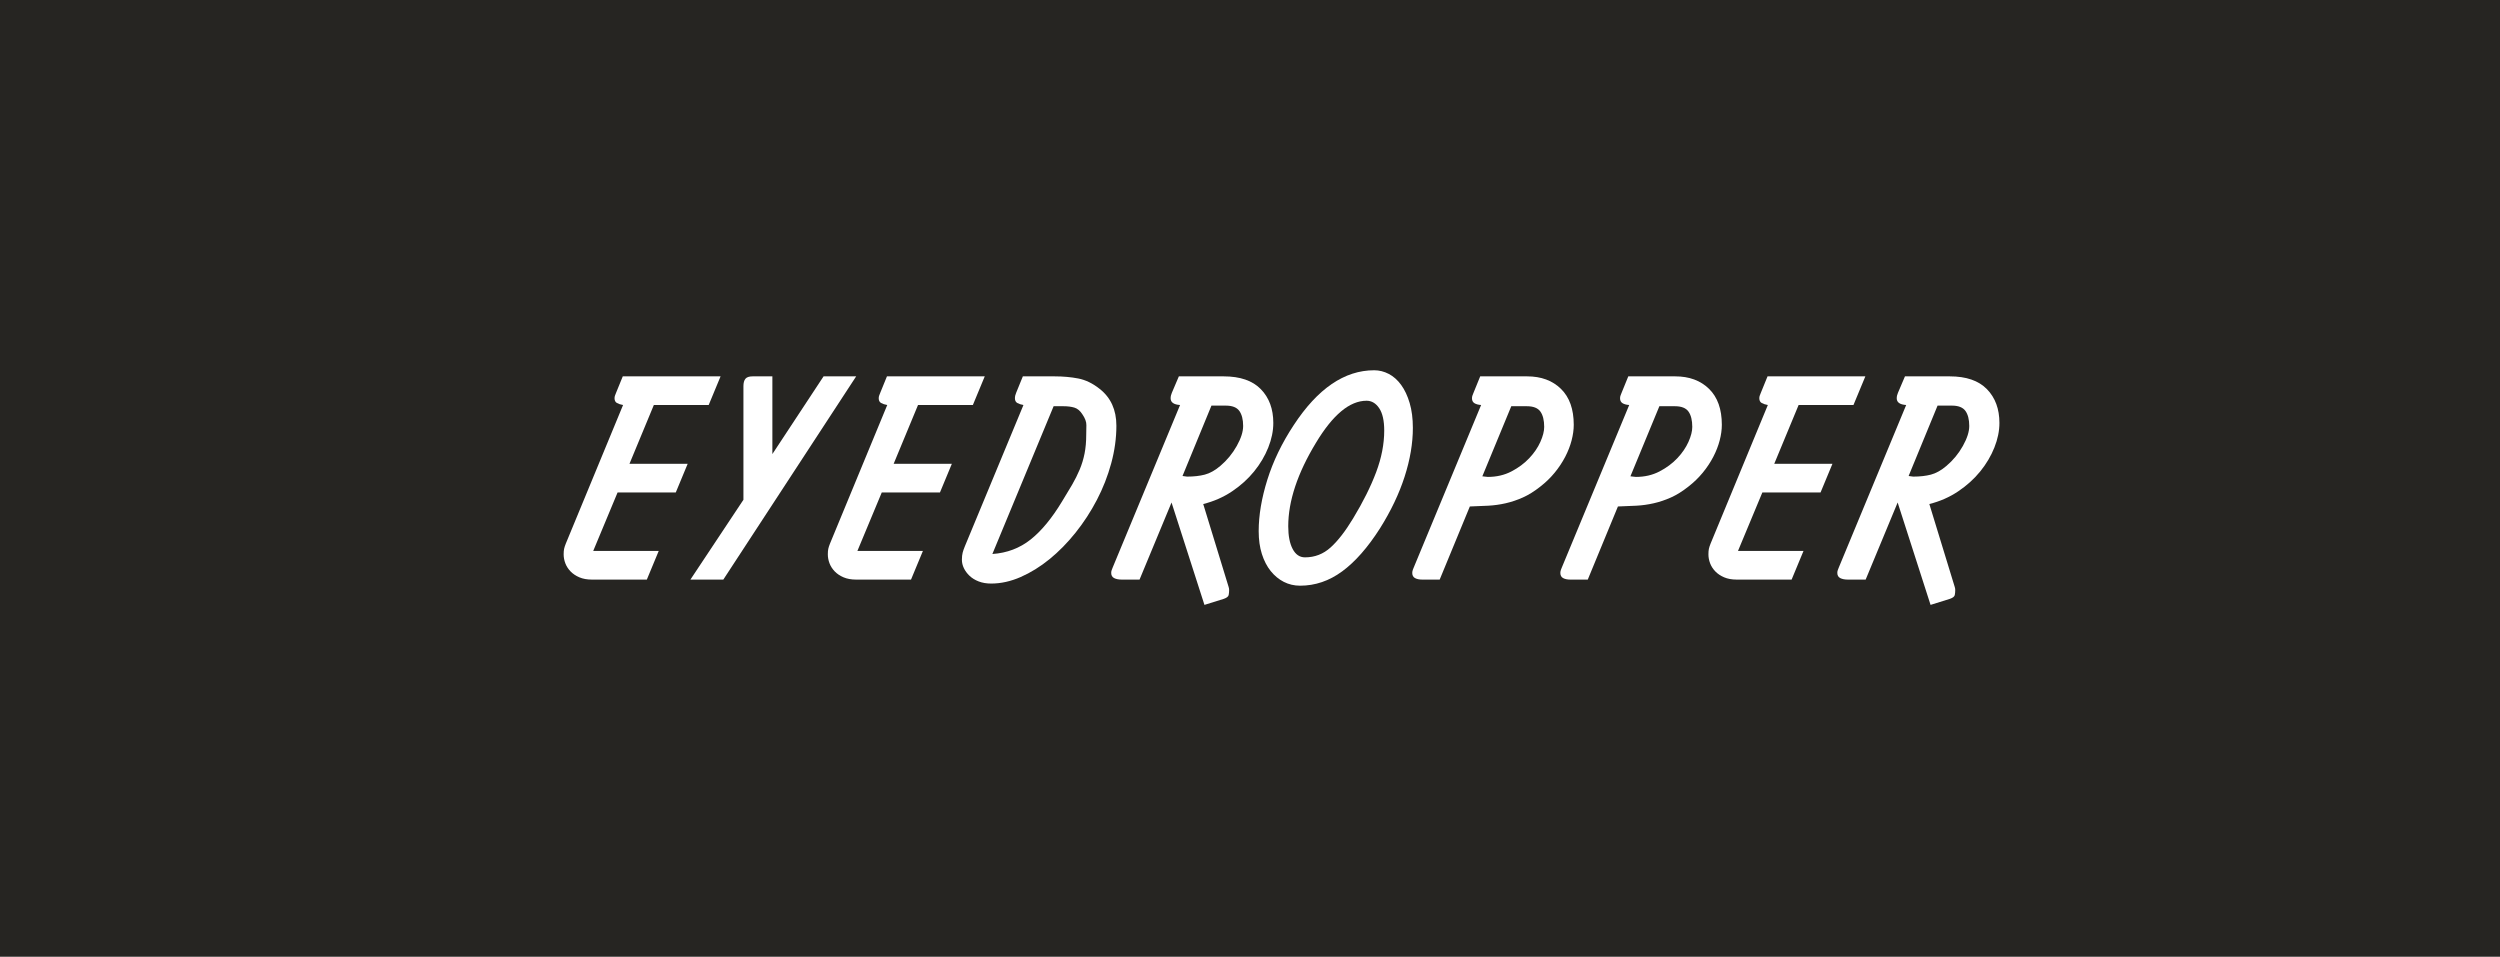
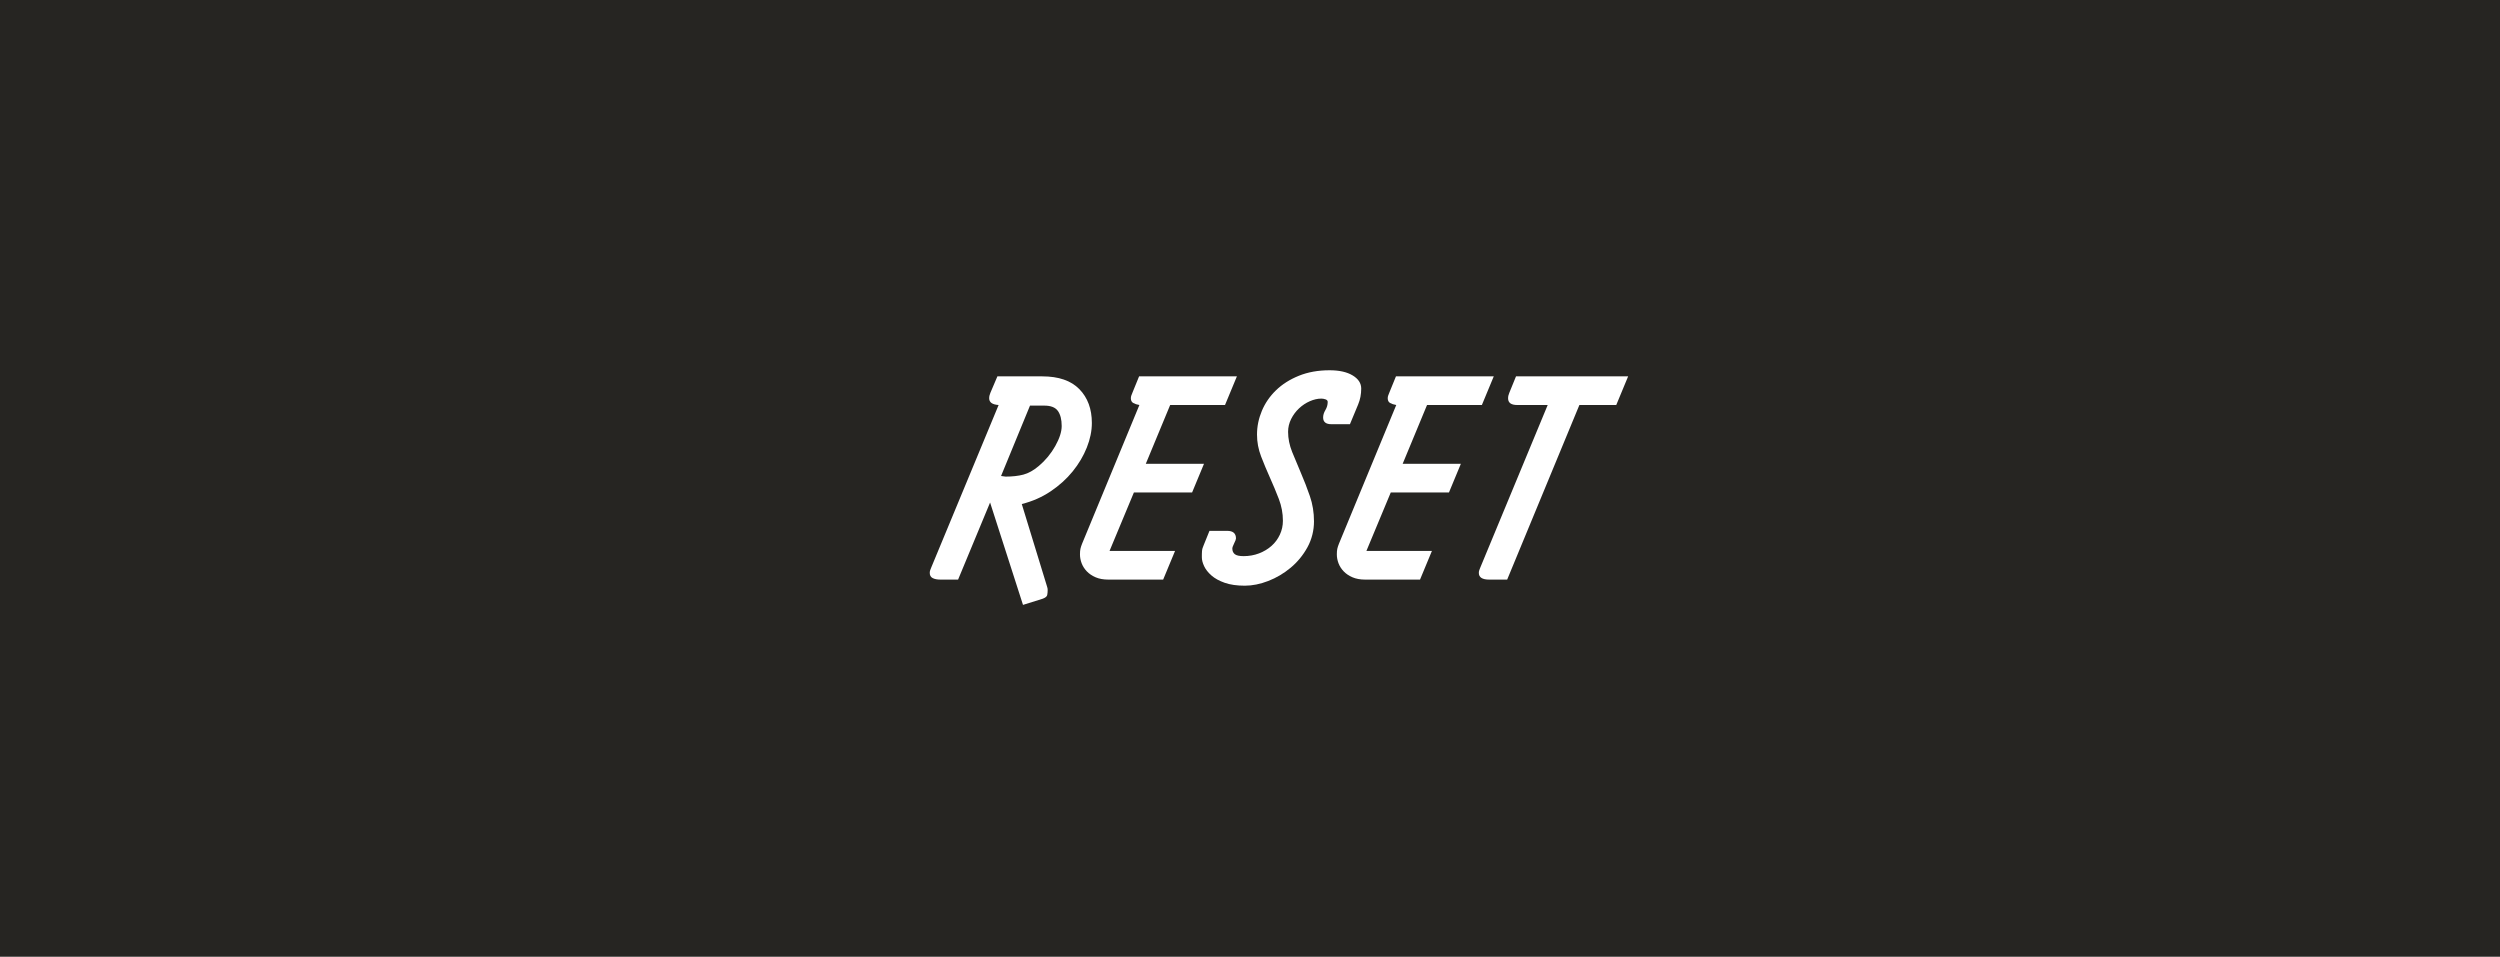
<svg xmlns="http://www.w3.org/2000/svg" id="Layer_2" viewBox="0 0 492.28 188.39">
  <g id="Layer_1-2">
    <rect width="492.28" height="188.39" fill="#262522" />
-     <path d="M141.89,74.11l-2.34,5.64h-10.8l-4.8,11.58h11.46l-2.34,5.64h-11.46l-4.8,11.52h12.9l-2.34,5.64h-10.8c-.96,0-1.79-.15-2.49-.45-.7-.3-1.28-.69-1.74-1.17s-.8-1.01-1.02-1.59c-.22-.58-.33-1.17-.33-1.77,0-.44.03-.8.09-1.08.06-.28.17-.62.33-1.02l11.28-27.3c-.48-.08-.88-.21-1.2-.39-.32-.18-.48-.49-.48-.93,0-.2.03-.38.09-.54.06-.16.13-.34.21-.54l1.32-3.24h19.26Z" fill="#fff" />
-     <path d="M152.09,74.11v15.3l10.08-15.3h6.42l-26.16,40.02h-6.48l10.44-15.72v-22.38c0-.64.13-1.12.39-1.44.26-.32.73-.48,1.41-.48h3.9Z" fill="#fff" />
-     <path d="M193.91,74.11l-2.34,5.64h-10.8l-4.8,11.58h11.46l-2.34,5.64h-11.46l-4.8,11.52h12.9l-2.34,5.64h-10.8c-.96,0-1.79-.15-2.49-.45-.7-.3-1.28-.69-1.74-1.17s-.8-1.01-1.02-1.59c-.22-.58-.33-1.17-.33-1.77,0-.44.03-.8.09-1.08.06-.28.17-.62.33-1.02l11.28-27.3c-.48-.08-.88-.21-1.2-.39-.32-.18-.48-.49-.48-.93,0-.2.03-.38.09-.54.06-.16.13-.34.21-.54l1.32-3.24h19.26Z" fill="#fff" />
-     <path d="M201.41,74.11h6.24c1.68,0,3.24.14,4.68.42,1.44.28,2.84.96,4.2,2.04,2.2,1.72,3.3,4.14,3.3,7.26,0,2.44-.34,4.91-1.02,7.41-.68,2.5-1.62,4.9-2.82,7.2-1.2,2.3-2.6,4.45-4.2,6.45-1.6,2-3.31,3.74-5.13,5.22-1.82,1.48-3.71,2.65-5.67,3.51-1.96.86-3.9,1.29-5.82,1.29-.92,0-1.74-.14-2.46-.42-.72-.28-1.32-.65-1.8-1.11-.48-.46-.85-.96-1.11-1.5-.26-.54-.39-1.09-.39-1.65s.05-1.03.15-1.41c.1-.38.25-.81.45-1.29l11.52-27.78c-.48-.08-.88-.21-1.2-.39s-.48-.49-.48-.93c0-.36.08-.72.24-1.08l1.32-3.24ZM207.47,79.99l-12.06,29.1c2.88-.2,5.39-1.15,7.53-2.85,2.14-1.7,4.21-4.21,6.21-7.53.72-1.16,1.37-2.24,1.95-3.24.58-1,1.08-2,1.5-3,.42-1,.74-2.05.96-3.15.22-1.1.33-2.33.33-3.69,0-.6,0-1.23.03-1.89.02-.66-.25-1.39-.81-2.19-.44-.68-.96-1.11-1.56-1.29-.6-.18-1.32-.27-2.16-.27h-1.92Z" fill="#fff" />
-     <path d="M240.95,74.11c3.24,0,5.68.84,7.32,2.52,1.64,1.68,2.46,3.9,2.46,6.66,0,1.56-.33,3.17-.99,4.83-.66,1.66-1.59,3.23-2.79,4.71-1.2,1.48-2.65,2.79-4.35,3.93-1.7,1.14-3.59,1.97-5.67,2.49l4.98,16.26c.04.16.07.27.09.33.02.06.03.17.03.33,0,.36-.03.69-.09.99-.06.3-.37.55-.93.75l-3.84,1.2-6.48-20.16-6.3,15.18h-3.48c-.64,0-1.15-.1-1.53-.3-.38-.2-.57-.54-.57-1.02,0-.2.03-.38.09-.54.06-.16.13-.34.21-.54l13.26-31.98c-1.24-.08-1.86-.52-1.86-1.32,0-.36.08-.72.24-1.08l1.38-3.24h8.82ZM238.55,79.87l-5.7,13.86c.08,0,.23.02.45.06.22.04.37.06.45.06,1.32,0,2.48-.13,3.48-.39,1-.26,2.02-.83,3.06-1.71,1.32-1.12,2.4-2.43,3.24-3.93.84-1.5,1.26-2.81,1.26-3.93,0-1.28-.25-2.27-.75-2.97-.5-.7-1.39-1.05-2.67-1.05h-2.82Z" fill="#fff" />
-     <path d="M247.85,104.59c0-3.12.57-6.5,1.71-10.14,1.14-3.64,2.87-7.22,5.19-10.74,4.72-7.2,10-10.8,15.84-10.8,1,0,1.96.24,2.88.72.92.48,1.73,1.2,2.43,2.16.7.96,1.26,2.15,1.68,3.57.42,1.42.63,3.05.63,4.89,0,3.04-.54,6.24-1.62,9.6-1.08,3.36-2.7,6.76-4.86,10.2-2.4,3.76-4.88,6.58-7.44,8.46-2.56,1.88-5.32,2.82-8.28,2.82-1.16,0-2.23-.25-3.21-.75-.98-.5-1.84-1.21-2.58-2.13-.74-.92-1.32-2.04-1.74-3.36s-.63-2.82-.63-4.5ZM269.09,78.91c-3.32,0-6.64,2.76-9.96,8.28-3.64,6-5.46,11.48-5.46,16.44,0,1.88.29,3.37.87,4.47.58,1.1,1.39,1.65,2.43,1.65,1.92,0,3.6-.65,5.04-1.95,1.44-1.3,2.92-3.21,4.44-5.73,1.96-3.24,3.47-6.27,4.53-9.09,1.06-2.82,1.59-5.55,1.59-8.19,0-1.96-.33-3.43-.99-4.41-.66-.98-1.49-1.47-2.49-1.47Z" fill="#fff" />
-     <path d="M300.71,74.11c2.76,0,4.98.82,6.66,2.46,1.68,1.64,2.52,4,2.52,7.08,0,.96-.14,1.98-.42,3.06-.28,1.08-.7,2.16-1.26,3.24-.56,1.08-1.25,2.12-2.07,3.12-.82,1-1.77,1.92-2.85,2.76-1.16.92-2.3,1.63-3.42,2.13-1.12.5-2.25.88-3.39,1.14-1.14.26-2.29.42-3.45.48-1.16.06-2.36.11-3.6.15l-5.94,14.4h-3.42c-.6,0-1.08-.1-1.44-.3-.36-.2-.54-.54-.54-1.02,0-.2.04-.41.12-.63.08-.22.14-.37.18-.45l13.26-31.98c-.56-.04-1-.16-1.32-.36-.32-.2-.48-.52-.48-.96,0-.2.03-.38.09-.54.06-.16.13-.34.21-.54l1.32-3.24h9.24ZM297.59,79.99l-5.7,13.8c.08,0,.25.02.51.06.26.04.45.06.57.06,1.72,0,3.27-.36,4.65-1.08,1.38-.72,2.55-1.59,3.51-2.61s1.69-2.09,2.19-3.21c.5-1.12.75-2.1.75-2.94,0-1.32-.25-2.33-.75-3.03-.5-.7-1.39-1.05-2.67-1.05h-3.06Z" fill="#fff" />
-     <path d="M329.87,74.11c2.76,0,4.98.82,6.66,2.46,1.68,1.64,2.52,4,2.52,7.08,0,.96-.14,1.98-.42,3.06-.28,1.08-.7,2.16-1.26,3.24-.56,1.08-1.25,2.12-2.07,3.12-.82,1-1.77,1.92-2.85,2.76-1.16.92-2.3,1.63-3.42,2.13-1.12.5-2.25.88-3.39,1.14-1.14.26-2.29.42-3.45.48-1.16.06-2.36.11-3.6.15l-5.94,14.4h-3.42c-.6,0-1.08-.1-1.44-.3-.36-.2-.54-.54-.54-1.02,0-.2.04-.41.12-.63.08-.22.14-.37.18-.45l13.26-31.98c-.56-.04-1-.16-1.32-.36-.32-.2-.48-.52-.48-.96,0-.2.03-.38.09-.54.06-.16.13-.34.21-.54l1.32-3.24h9.24ZM326.75,79.99l-5.7,13.8c.08,0,.25.02.51.06.26.04.45.06.57.06,1.72,0,3.27-.36,4.65-1.08,1.38-.72,2.55-1.59,3.51-2.61.96-1.02,1.69-2.09,2.19-3.21.5-1.12.75-2.1.75-2.94,0-1.32-.25-2.33-.75-3.03-.5-.7-1.39-1.05-2.67-1.05h-3.06Z" fill="#fff" />
-     <path d="M367.31,74.11l-2.34,5.64h-10.8l-4.8,11.58h11.46l-2.34,5.64h-11.46l-4.8,11.52h12.9l-2.34,5.64h-10.8c-.96,0-1.79-.15-2.49-.45-.7-.3-1.28-.69-1.74-1.17s-.8-1.01-1.02-1.59c-.22-.58-.33-1.17-.33-1.77,0-.44.03-.8.09-1.08.06-.28.17-.62.33-1.02l11.28-27.3c-.48-.08-.88-.21-1.2-.39-.32-.18-.48-.49-.48-.93,0-.2.03-.38.09-.54.06-.16.13-.34.21-.54l1.32-3.24h19.26Z" fill="#fff" />
-     <path d="M383.93,74.11c3.24,0,5.68.84,7.32,2.52,1.64,1.68,2.46,3.9,2.46,6.66,0,1.56-.33,3.17-.99,4.83-.66,1.66-1.59,3.23-2.79,4.71-1.2,1.48-2.65,2.79-4.35,3.93-1.7,1.14-3.59,1.97-5.67,2.49l4.98,16.26c.04.16.07.27.09.33.02.06.03.17.03.33,0,.36-.03.69-.09.99-.06.3-.37.55-.93.75l-3.84,1.2-6.48-20.16-6.3,15.18h-3.48c-.64,0-1.15-.1-1.53-.3-.38-.2-.57-.54-.57-1.02,0-.2.03-.38.09-.54.06-.16.13-.34.21-.54l13.26-31.98c-1.24-.08-1.86-.52-1.86-1.32,0-.36.08-.72.24-1.08l1.38-3.24h8.82ZM381.53,79.87l-5.7,13.86c.08,0,.23.02.45.06.22.04.37.06.45.06,1.32,0,2.48-.13,3.48-.39,1-.26,2.02-.83,3.06-1.71,1.32-1.12,2.4-2.43,3.24-3.93s1.26-2.81,1.26-3.93c0-1.28-.25-2.27-.75-2.97-.5-.7-1.39-1.05-2.67-1.05h-2.82Z" fill="#fff" />
+     <path d="M205.22,74.11c3.24,0,5.68.84,7.32,2.52,1.64,1.68,2.46,3.9,2.46,6.66,0,1.56-.33,3.17-.99,4.83-.66,1.66-1.59,3.23-2.79,4.71-1.2,1.48-2.65,2.79-4.35,3.93-1.7,1.14-3.59,1.97-5.67,2.49l4.98,16.26c.04.16.07.27.09.33.02.06.03.17.03.33,0,.36-.03.69-.09.99-.06.3-.37.55-.93.75l-3.84,1.2-6.48-20.16-6.3,15.18h-3.48c-.64,0-1.15-.1-1.53-.3-.38-.2-.57-.54-.57-1.02,0-.2.03-.38.09-.54.06-.16.13-.34.21-.54l13.26-31.98c-1.24-.08-1.86-.52-1.86-1.32,0-.36.08-.72.24-1.08l1.38-3.24h8.82ZM202.82,79.87l-5.7,13.86c.08,0,.23.02.45.06.22.04.37.06.45.06,1.32,0,2.48-.13,3.48-.39,1-.26,2.02-.83,3.06-1.71,1.32-1.12,2.4-2.43,3.24-3.93.84-1.5,1.26-2.81,1.26-3.93,0-1.28-.25-2.27-.75-2.97-.5-.7-1.39-1.05-2.67-1.05h-2.82Z" fill="#fff" />
+     <path d="M243.56,74.11l-2.34,5.64h-10.8l-4.8,11.58h11.46l-2.34,5.64h-11.46l-4.8,11.52h12.9l-2.34,5.64h-10.8c-.96,0-1.79-.15-2.49-.45-.7-.3-1.28-.69-1.74-1.17s-.8-1.01-1.02-1.59c-.22-.58-.33-1.17-.33-1.77,0-.44.03-.8.09-1.08.06-.28.17-.62.33-1.02l11.28-27.3c-.48-.08-.88-.21-1.2-.39-.32-.18-.48-.49-.48-.93,0-.2.03-.38.09-.54.06-.16.13-.34.21-.54l1.32-3.24h19.26Z" fill="#fff" />
+     <path d="M247.52,85.57c0-1.6.32-3.16.96-4.68.64-1.52,1.57-2.87,2.79-4.05,1.22-1.18,2.72-2.13,4.5-2.85,1.78-.72,3.79-1.08,6.03-1.08,1.92,0,3.44.34,4.56,1.02,1.12.68,1.68,1.54,1.68,2.58,0,1.12-.2,2.16-.6,3.12l-1.62,3.9h-3.66c-1.08,0-1.62-.44-1.62-1.32,0-.48.15-.97.45-1.47.3-.5.45-1.03.45-1.59,0-.24-.14-.41-.42-.51-.28-.1-.56-.15-.84-.15-.72,0-1.47.17-2.25.51-.78.34-1.49.81-2.13,1.41-.64.6-1.16,1.3-1.56,2.1-.4.8-.6,1.64-.6,2.52,0,1.32.27,2.65.81,3.99.54,1.34,1.12,2.73,1.74,4.17.62,1.44,1.2,2.94,1.74,4.5s.81,3.22.81,4.98-.43,3.54-1.29,5.1-1.96,2.9-3.3,4.02c-1.34,1.12-2.81,1.99-4.41,2.61-1.6.62-3.14.93-4.62.93-1.56,0-2.88-.19-3.96-.57-1.08-.38-1.95-.86-2.61-1.44-.66-.58-1.14-1.19-1.44-1.83-.3-.64-.45-1.22-.45-1.74,0-.48,0-.89.03-1.23.02-.34.13-.73.33-1.17l1.14-2.82h3.48c1.16,0,1.74.5,1.74,1.5,0,.16-.12.48-.36.96s-.36.82-.36,1.02c0,.48.16.85.48,1.11.32.26.9.39,1.74.39,1.08,0,2.09-.18,3.03-.54.94-.36,1.76-.85,2.46-1.47.7-.62,1.25-1.36,1.65-2.22.4-.86.6-1.77.6-2.73,0-1.48-.27-2.92-.81-4.32-.54-1.4-1.12-2.79-1.74-4.17-.62-1.38-1.2-2.77-1.74-4.17-.54-1.4-.81-2.84-.81-4.32Z" fill="#fff" />
+     <path d="M294.14,74.11l-2.34,5.64h-10.8l-4.8,11.58h11.46l-2.34,5.64h-11.46l-4.8,11.52h12.9l-2.34,5.64h-10.8c-.96,0-1.79-.15-2.49-.45-.7-.3-1.28-.69-1.74-1.17s-.8-1.01-1.02-1.59c-.22-.58-.33-1.17-.33-1.77,0-.44.03-.8.09-1.08.06-.28.17-.62.33-1.02l11.28-27.3c-.48-.08-.88-.21-1.2-.39-.32-.18-.48-.49-.48-.93,0-.2.03-.38.09-.54.06-.16.13-.34.21-.54l1.32-3.24h19.26Z" fill="#fff" />
+     <path d="M320.6,74.11l-2.34,5.64h-7.26l-14.22,34.38h-3.54c-1.36,0-2.04-.44-2.04-1.32,0-.2.03-.38.09-.54.06-.16.13-.34.21-.54l13.26-31.98h-6c-1.2,0-1.8-.44-1.8-1.32,0-.36.08-.72.24-1.08l1.32-3.24h22.08Z" fill="#fff" />
  </g>
</svg>
